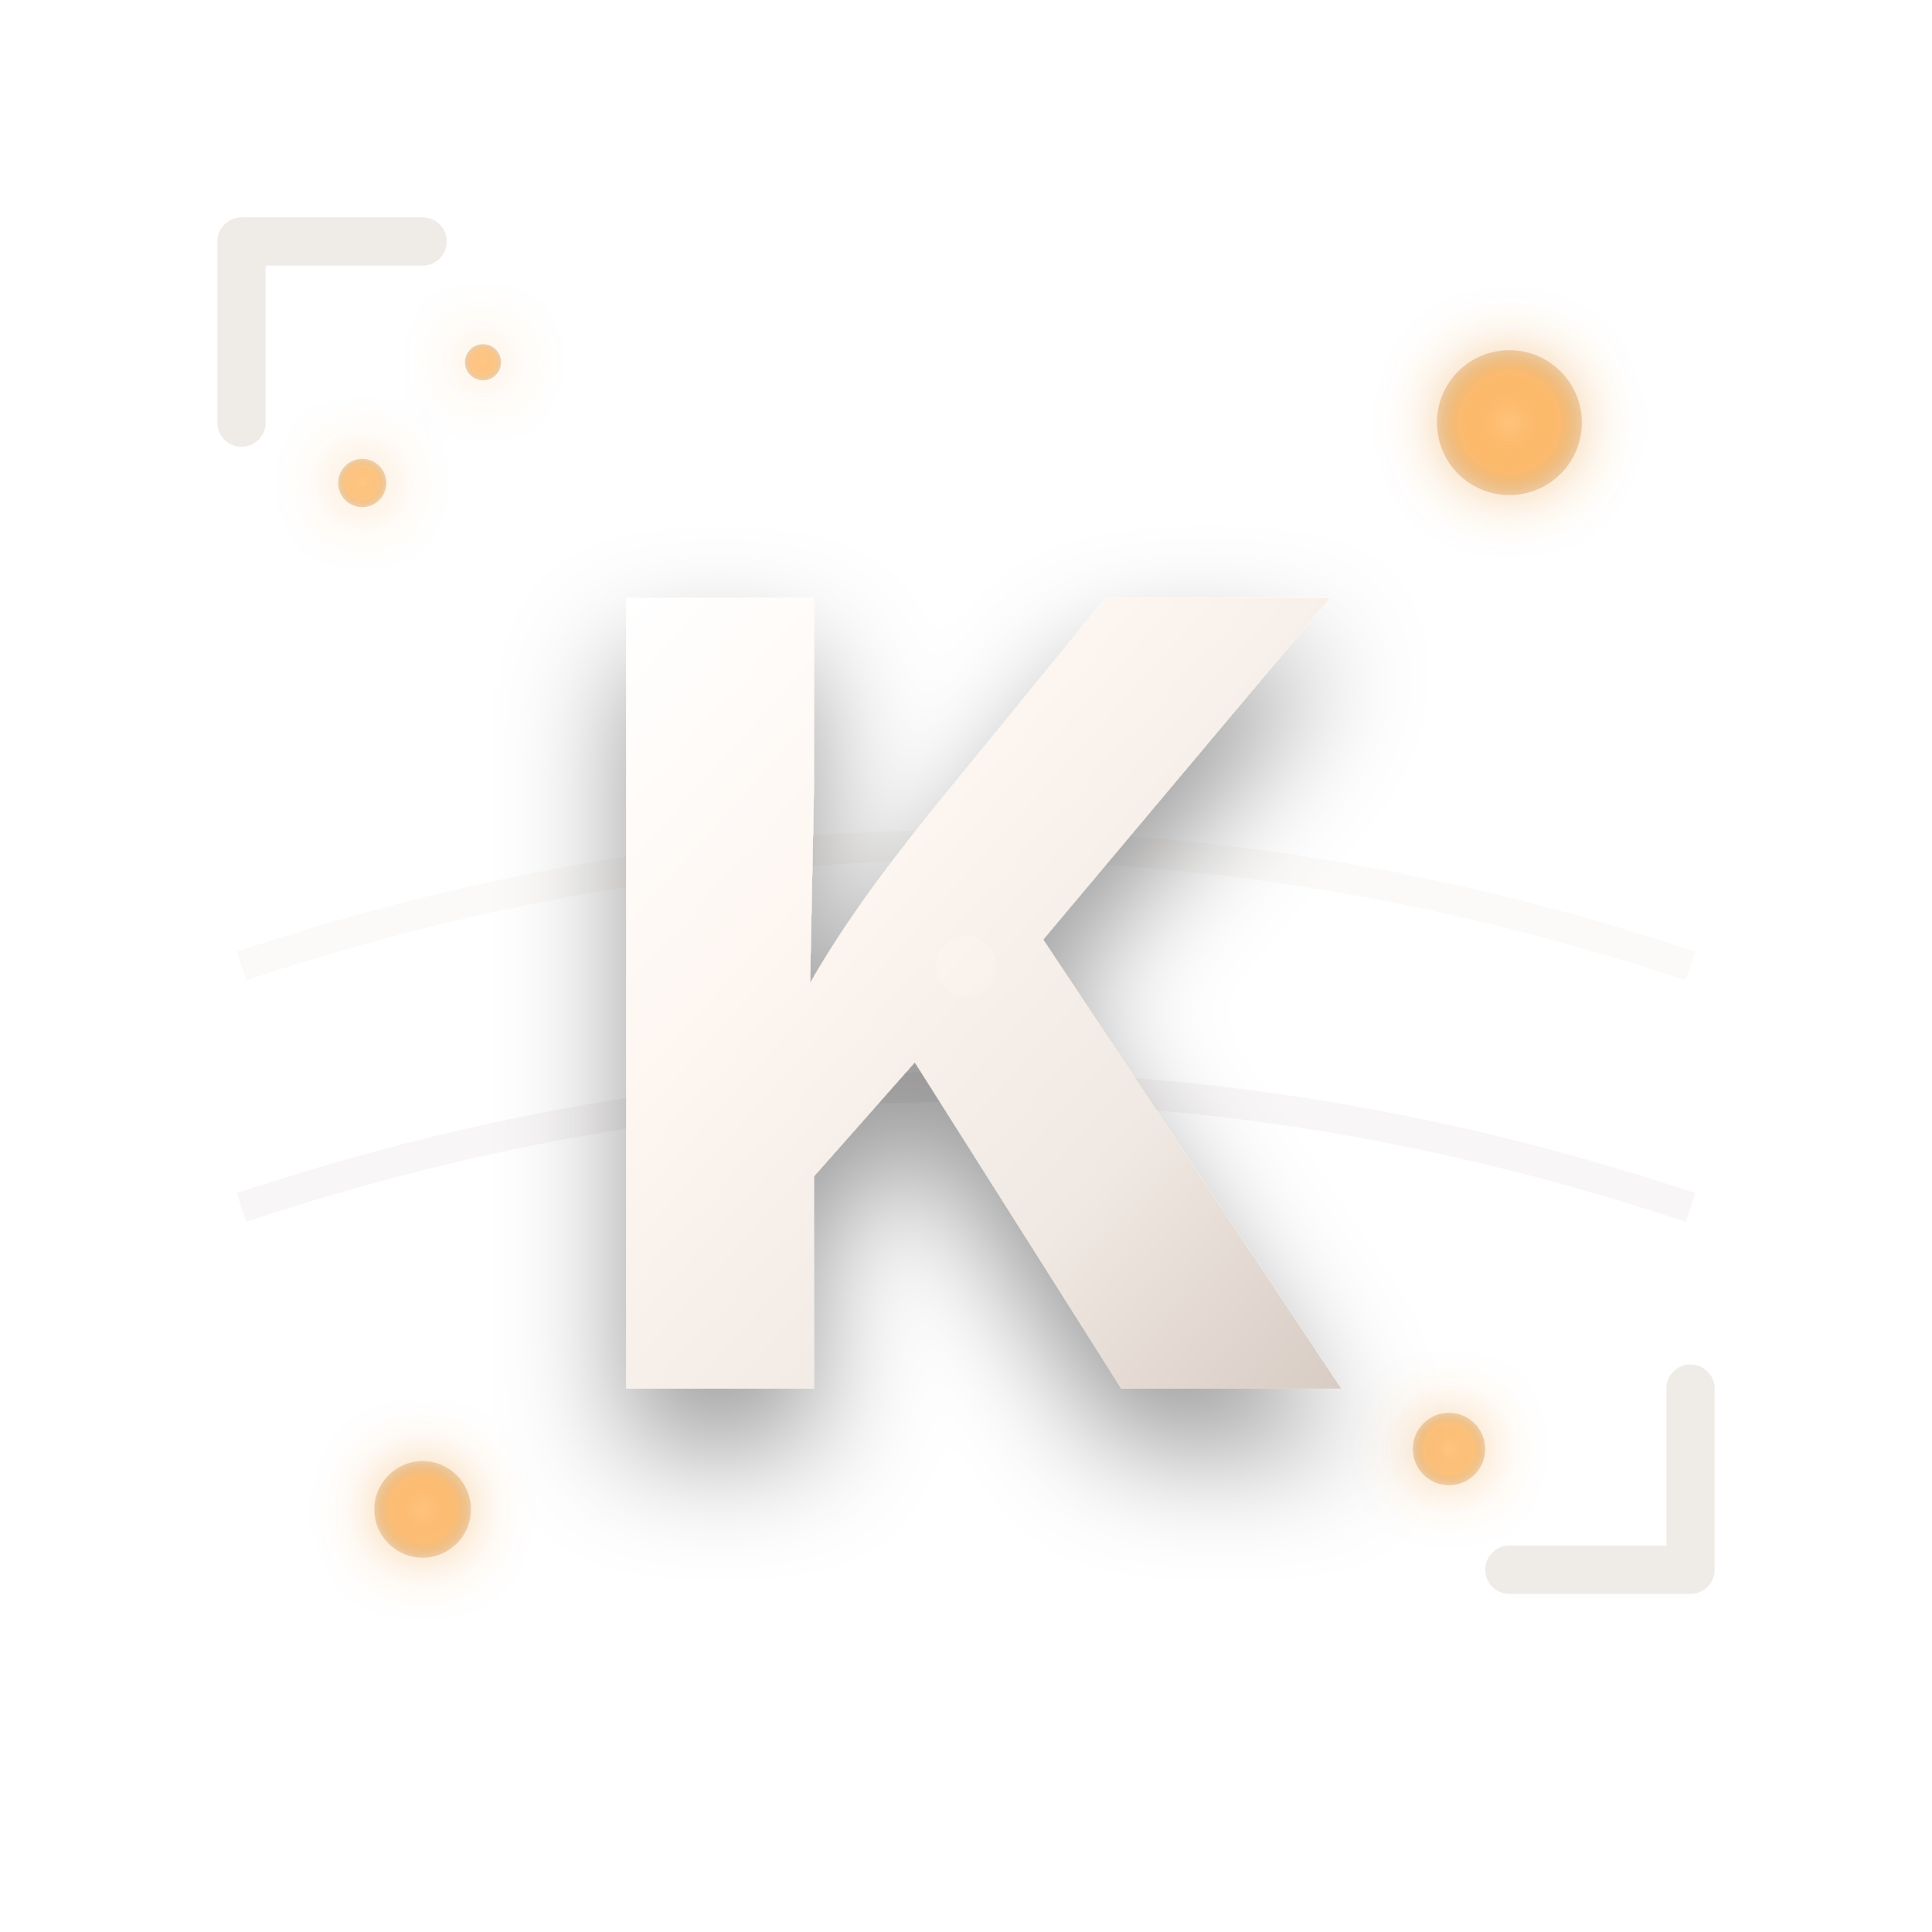
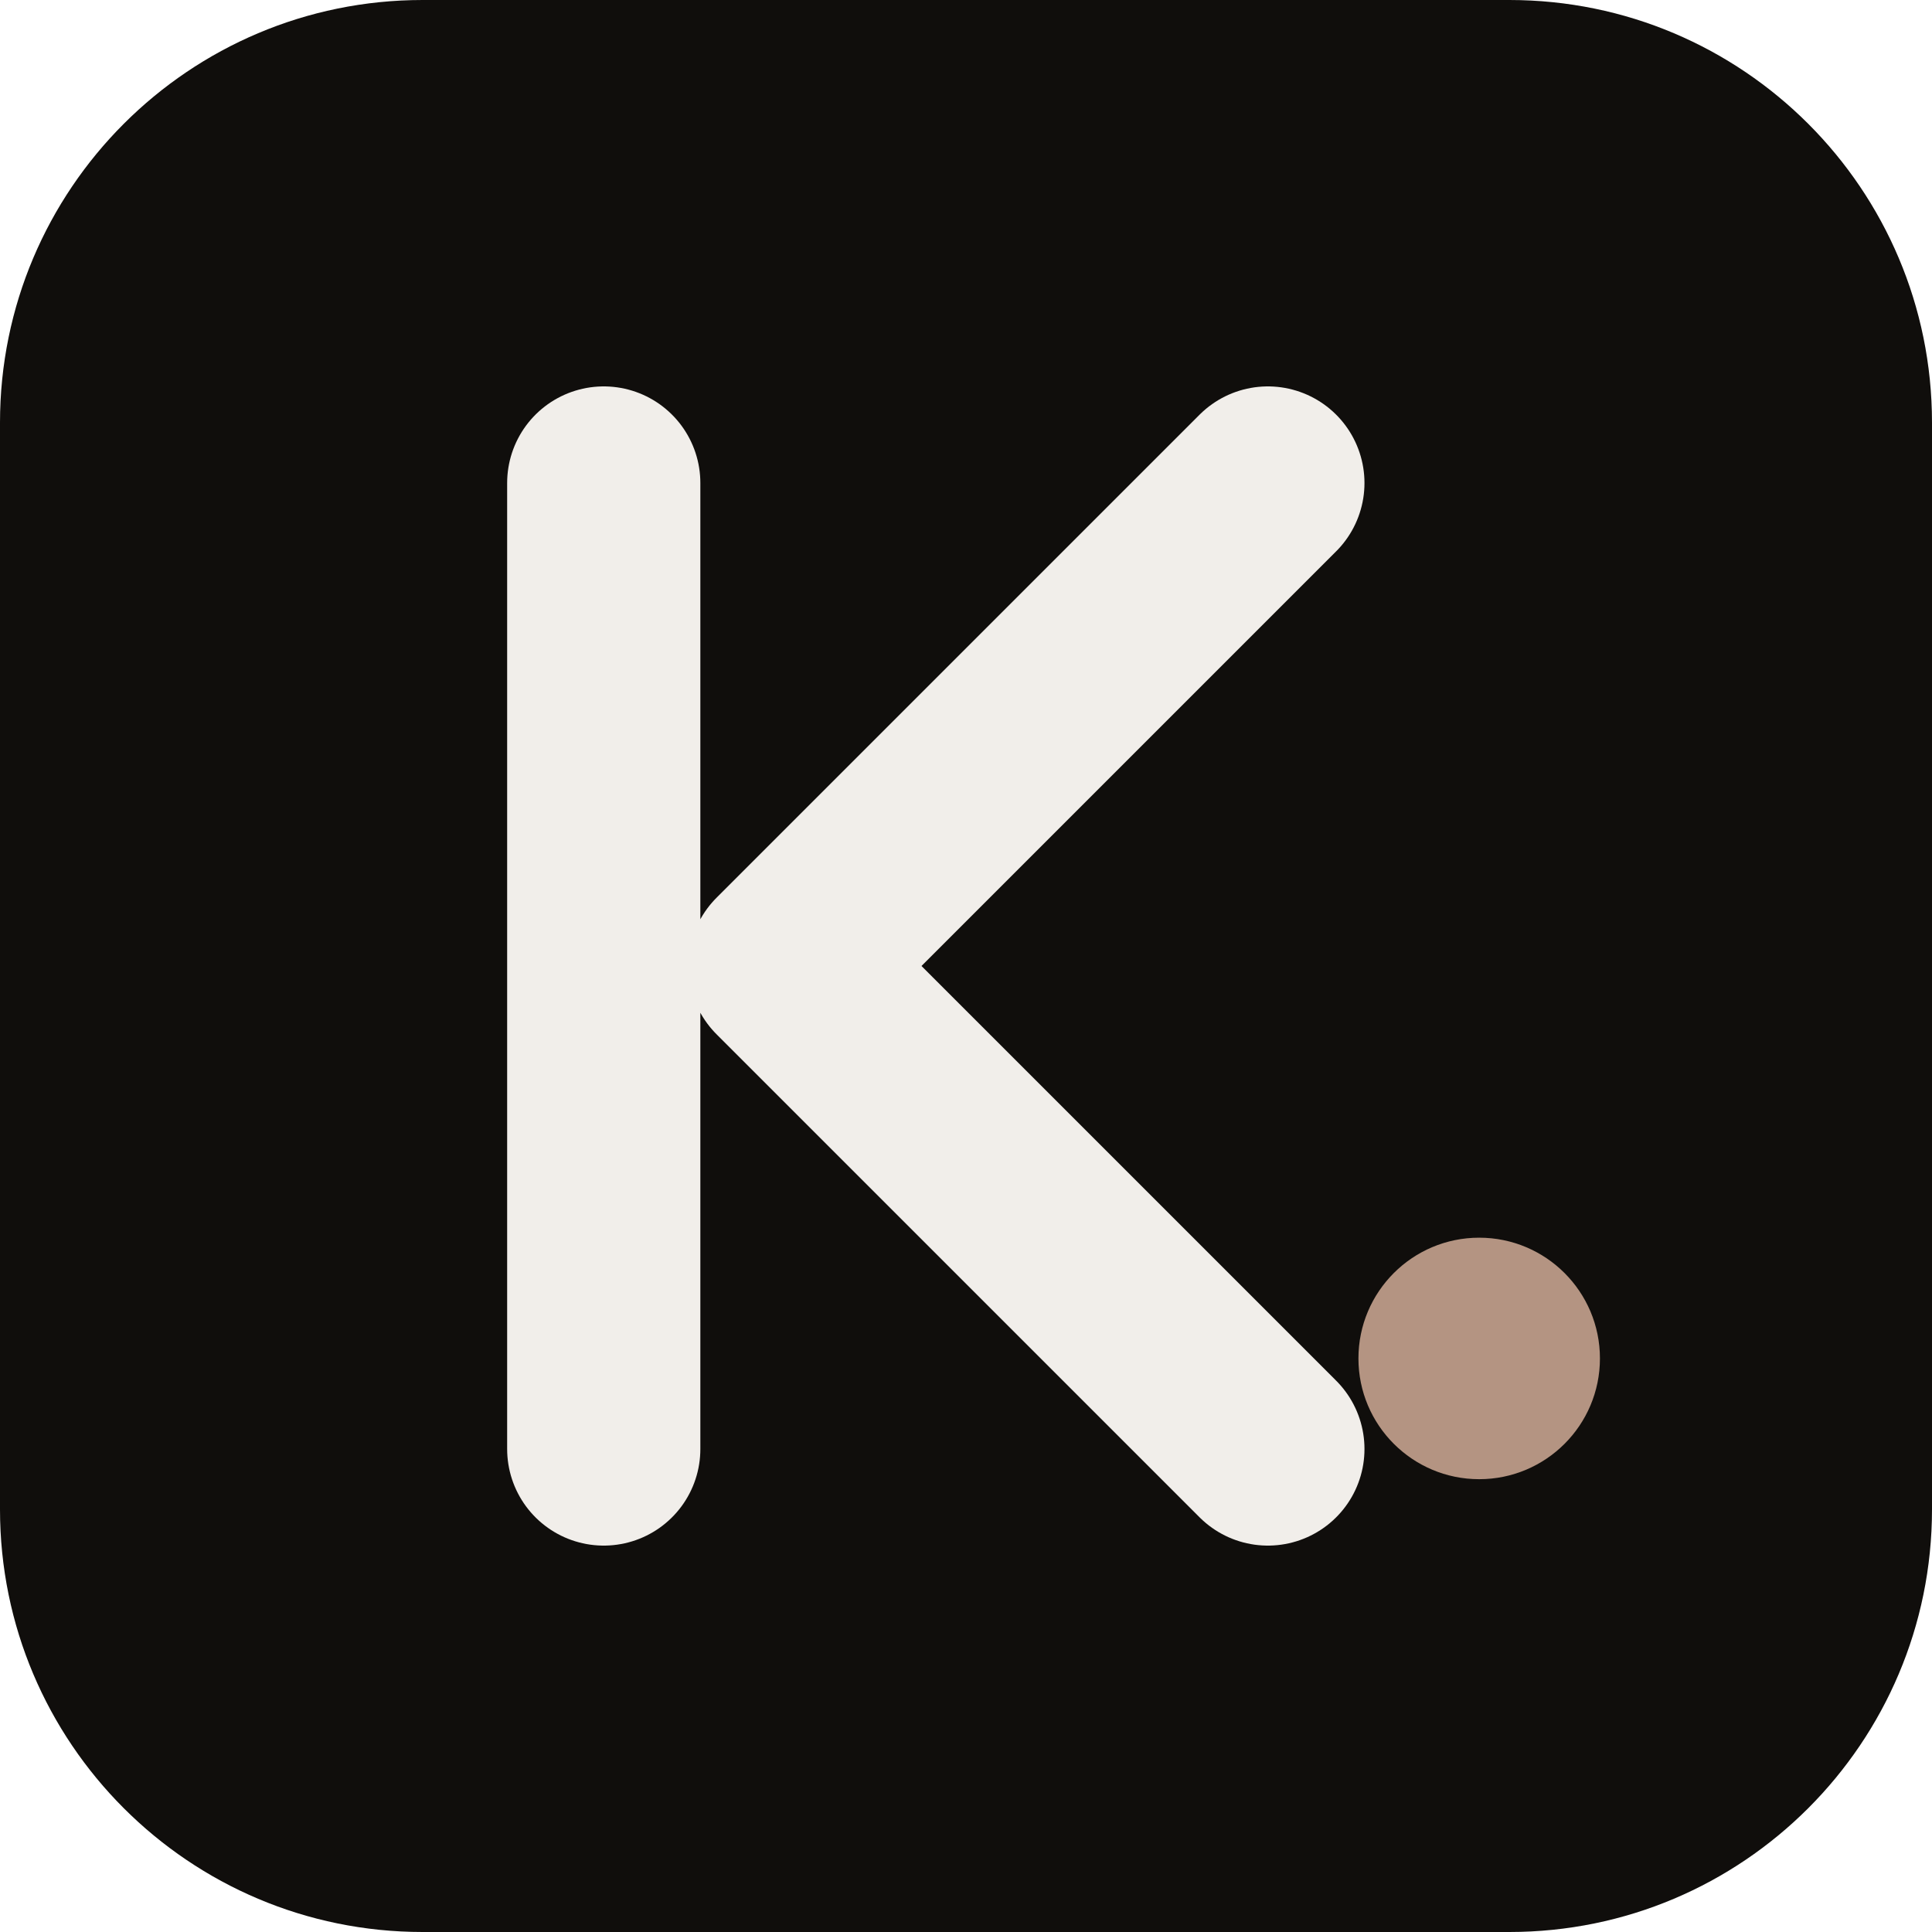
- <svg xmlns="http://www.w3.org/2000/svg" fill="none" viewBox="0 0 32 32" height="32" width="32">
-   <defs>
-     <linearGradient id="letterK" x1="0%" y1="0%" x2="100%" y2="100%">
-       <stop offset="0%" style="stop-color:#FFFFFF" />
-       <stop offset="30%" style="stop-color:#FEF7F2" />
-       <stop offset="70%" style="stop-color:#F0E8E2" />
-       <stop offset="100%" style="stop-color:#D8CCC4" />
-     </linearGradient>
-     <radialGradient id="accentGradient" cx="50%" cy="50%" r="50%">
-       <stop offset="0%" style="stop-color:#FFC27A" stop-opacity="0.9" />
-       <stop offset="70%" style="stop-color:#FBA541" stop-opacity="0.6" />
-       <stop offset="100%" style="stop-color:#C97A12" stop-opacity="0.3" />
-     </radialGradient>
-     <filter id="subtleGlow" x="-50%" y="-50%" width="200%" height="200%">
-       <feGaussianBlur stdDeviation="0.5" result="coloredBlur" />
-       <feMerge>
-         <feMergeNode in="coloredBlur" />
-         <feMergeNode in="SourceGraphic" />
-       </feMerge>
-     </filter>
-     <filter id="letterShadow" x="-50%" y="-50%" width="200%" height="200%">
-       <feDropShadow dx="0" dy="1" stdDeviation="1" flood-color="#000000" flood-opacity="0.4" />
-     </filter>
-   </defs>
-   <g opacity="0.1">
-     <path d="M4,16 Q16,12 28,16" stroke="#D8CCC4" stroke-width="0.5" fill="none" />
-     <path d="M4,20 Q16,16 28,20" stroke="#B4A79F" stroke-width="0.5" fill="none" />
-   </g>
-   <g filter="url(#subtleGlow)">
-     <circle cx="25" cy="7" r="1.2" fill="url(#accentGradient)" />
-     <circle cx="7" cy="25" r="0.8" fill="url(#accentGradient)" />
-     <circle cx="24" cy="24" r="0.6" fill="url(#accentGradient)" />
-     <circle cx="6" cy="8" r="0.4" fill="url(#accentGradient)" />
-     <circle cx="8" cy="6" r="0.3" fill="url(#accentGradient)" />
-   </g>
-   <text x="16" y="23" text-anchor="middle" font-family="Inter, system-ui, sans-serif" font-size="18" font-weight="800" fill="url(#letterK)" filter="url(#letterShadow)">
-     K
-   </text>
-   <g opacity="0.4">
-     <path d="M4,4 L7,4 M4,4 L4,7" stroke="#D8CCC4" stroke-width="0.8" stroke-linecap="round" />
-     <path d="M28,26 L25,26 M28,26 L28,23" stroke="#D8CCC4" stroke-width="0.8" stroke-linecap="round" />
-   </g>
-   <circle cx="16" cy="16" r="0.5" fill="#FEF7F2" opacity="0.3" />
+ <svg xmlns="http://www.w3.org/2000/svg" viewBox="0 0 32 32" width="32" height="32">
+   <rect width="32" height="32" rx="7" fill="#100E0C" />
+   <path d="M10 8v16M21 8l-8 8 8 8" fill="none" stroke="#F1EEEA" stroke-width="3.2" stroke-linecap="round" stroke-linejoin="round" />
+   <circle cx="24.5" cy="22.5" r="2" fill="#B49482" />
</svg>
